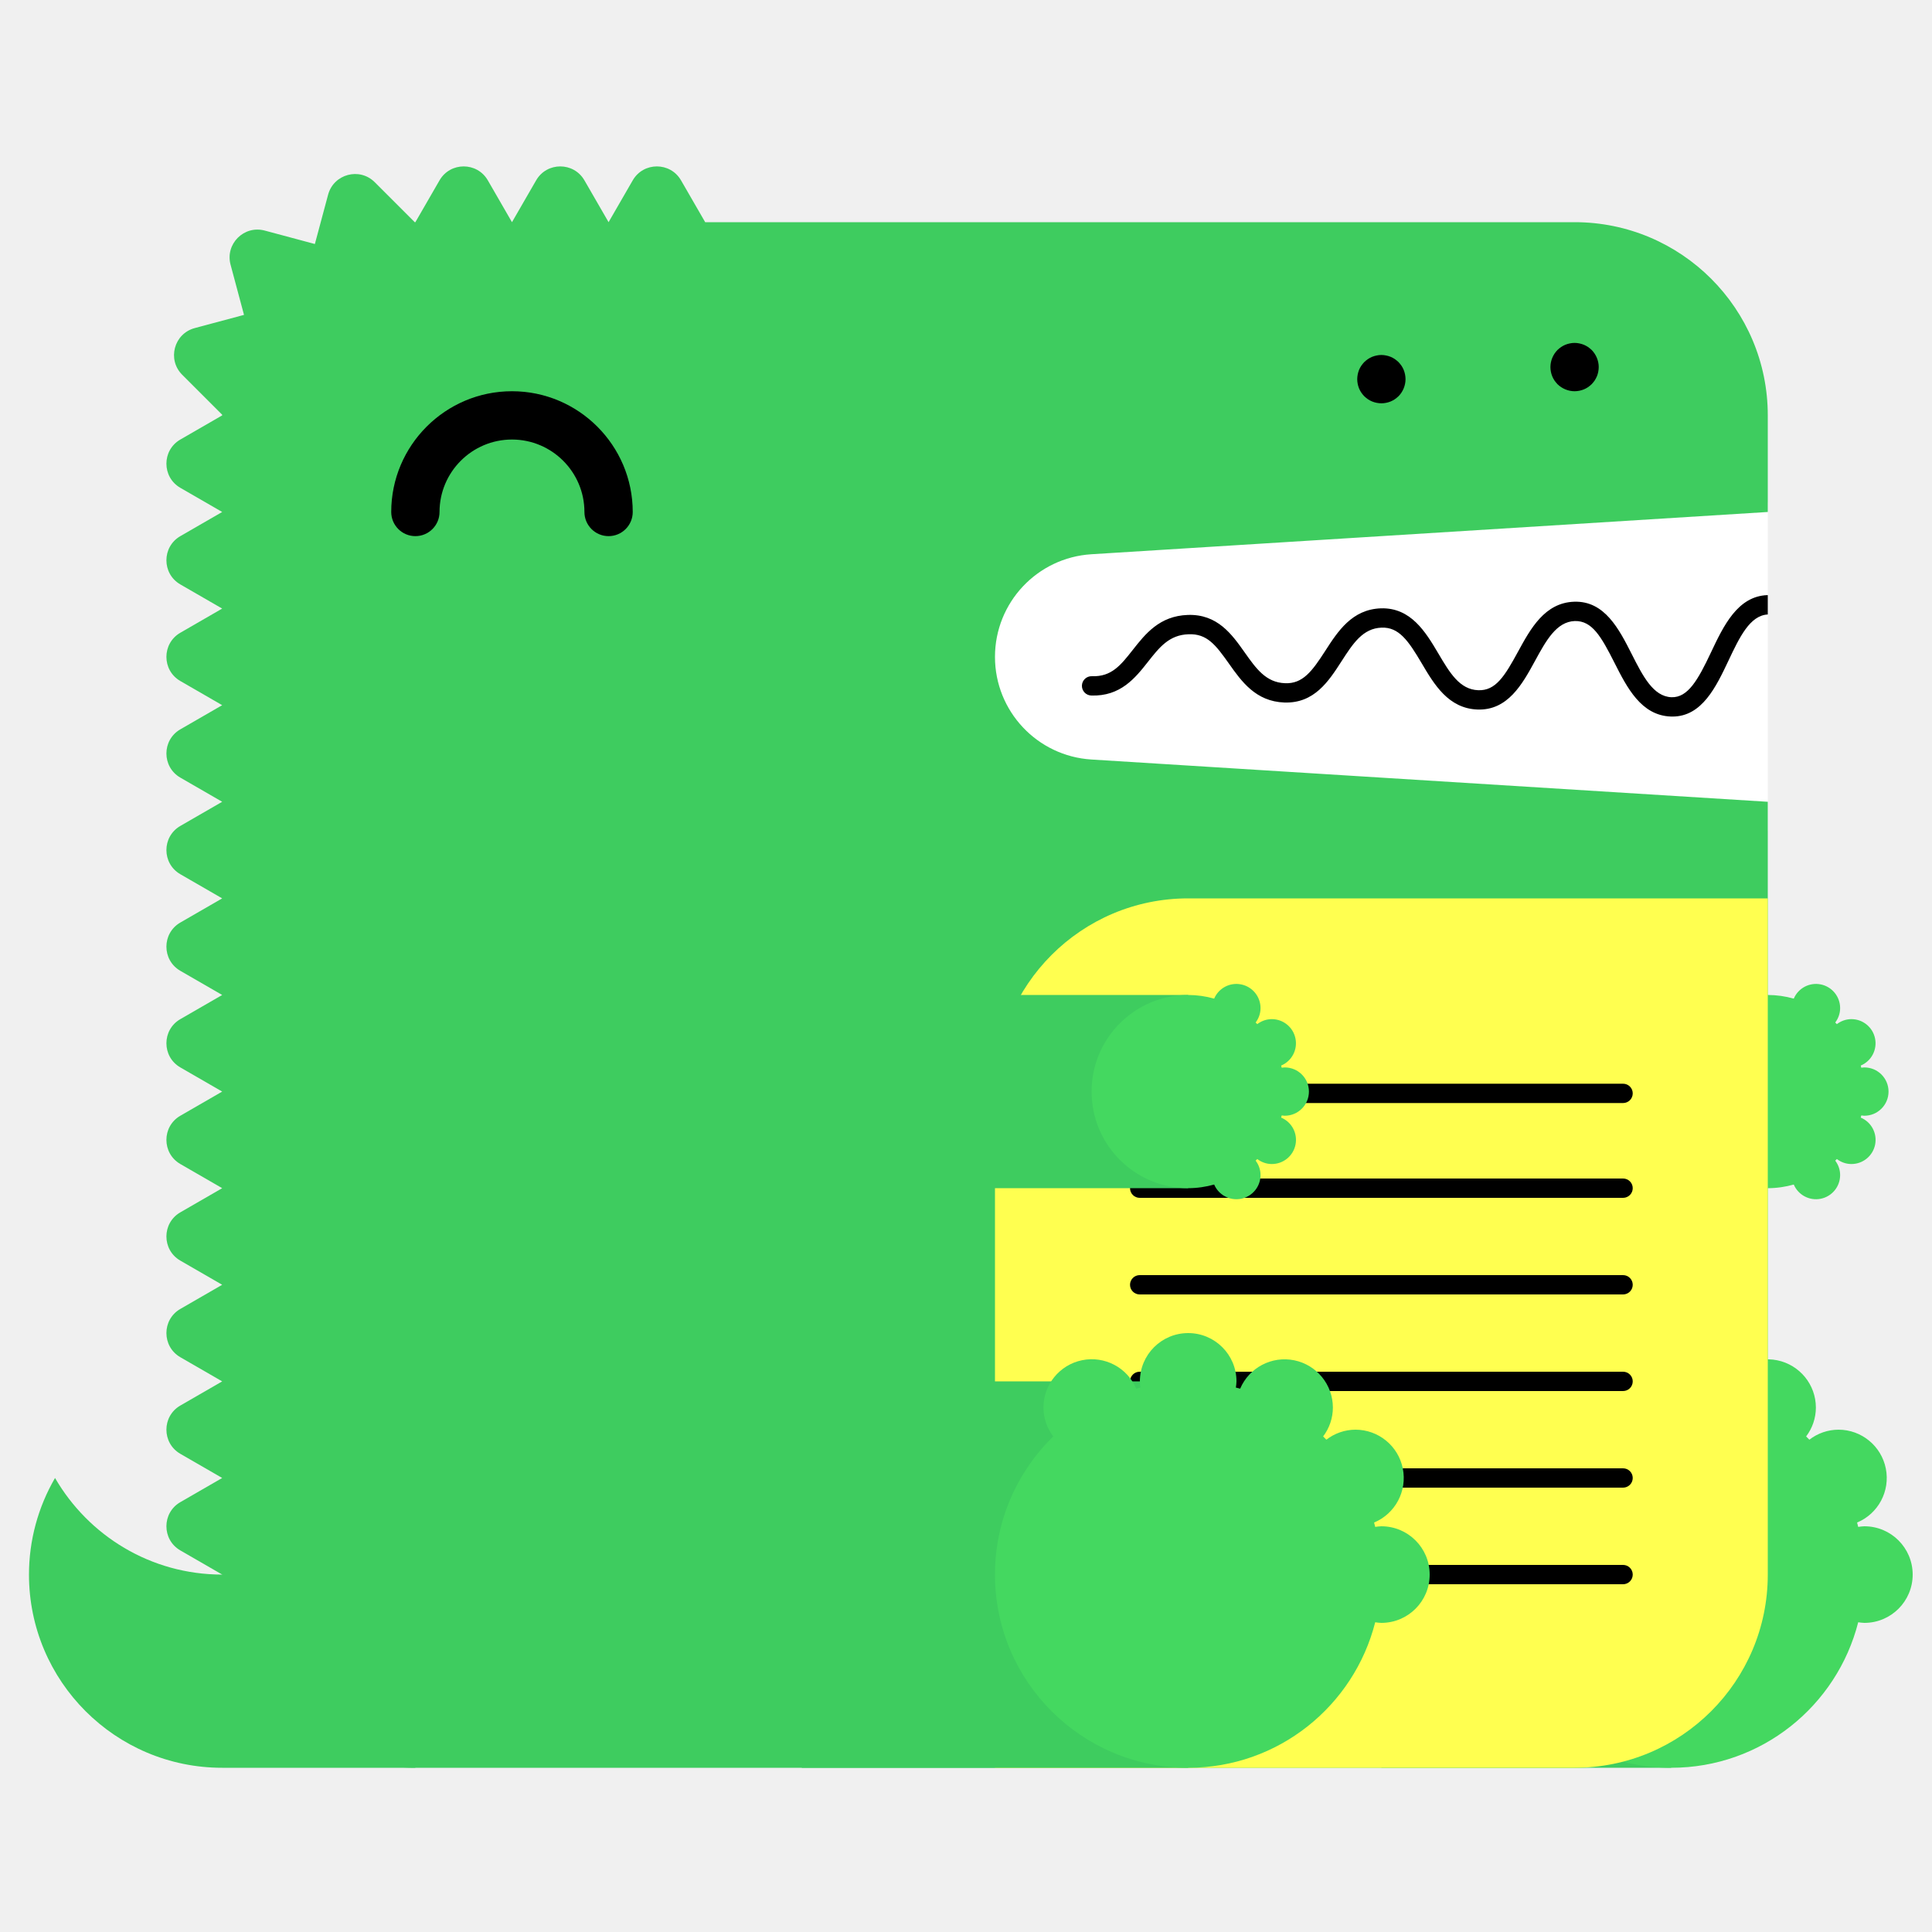
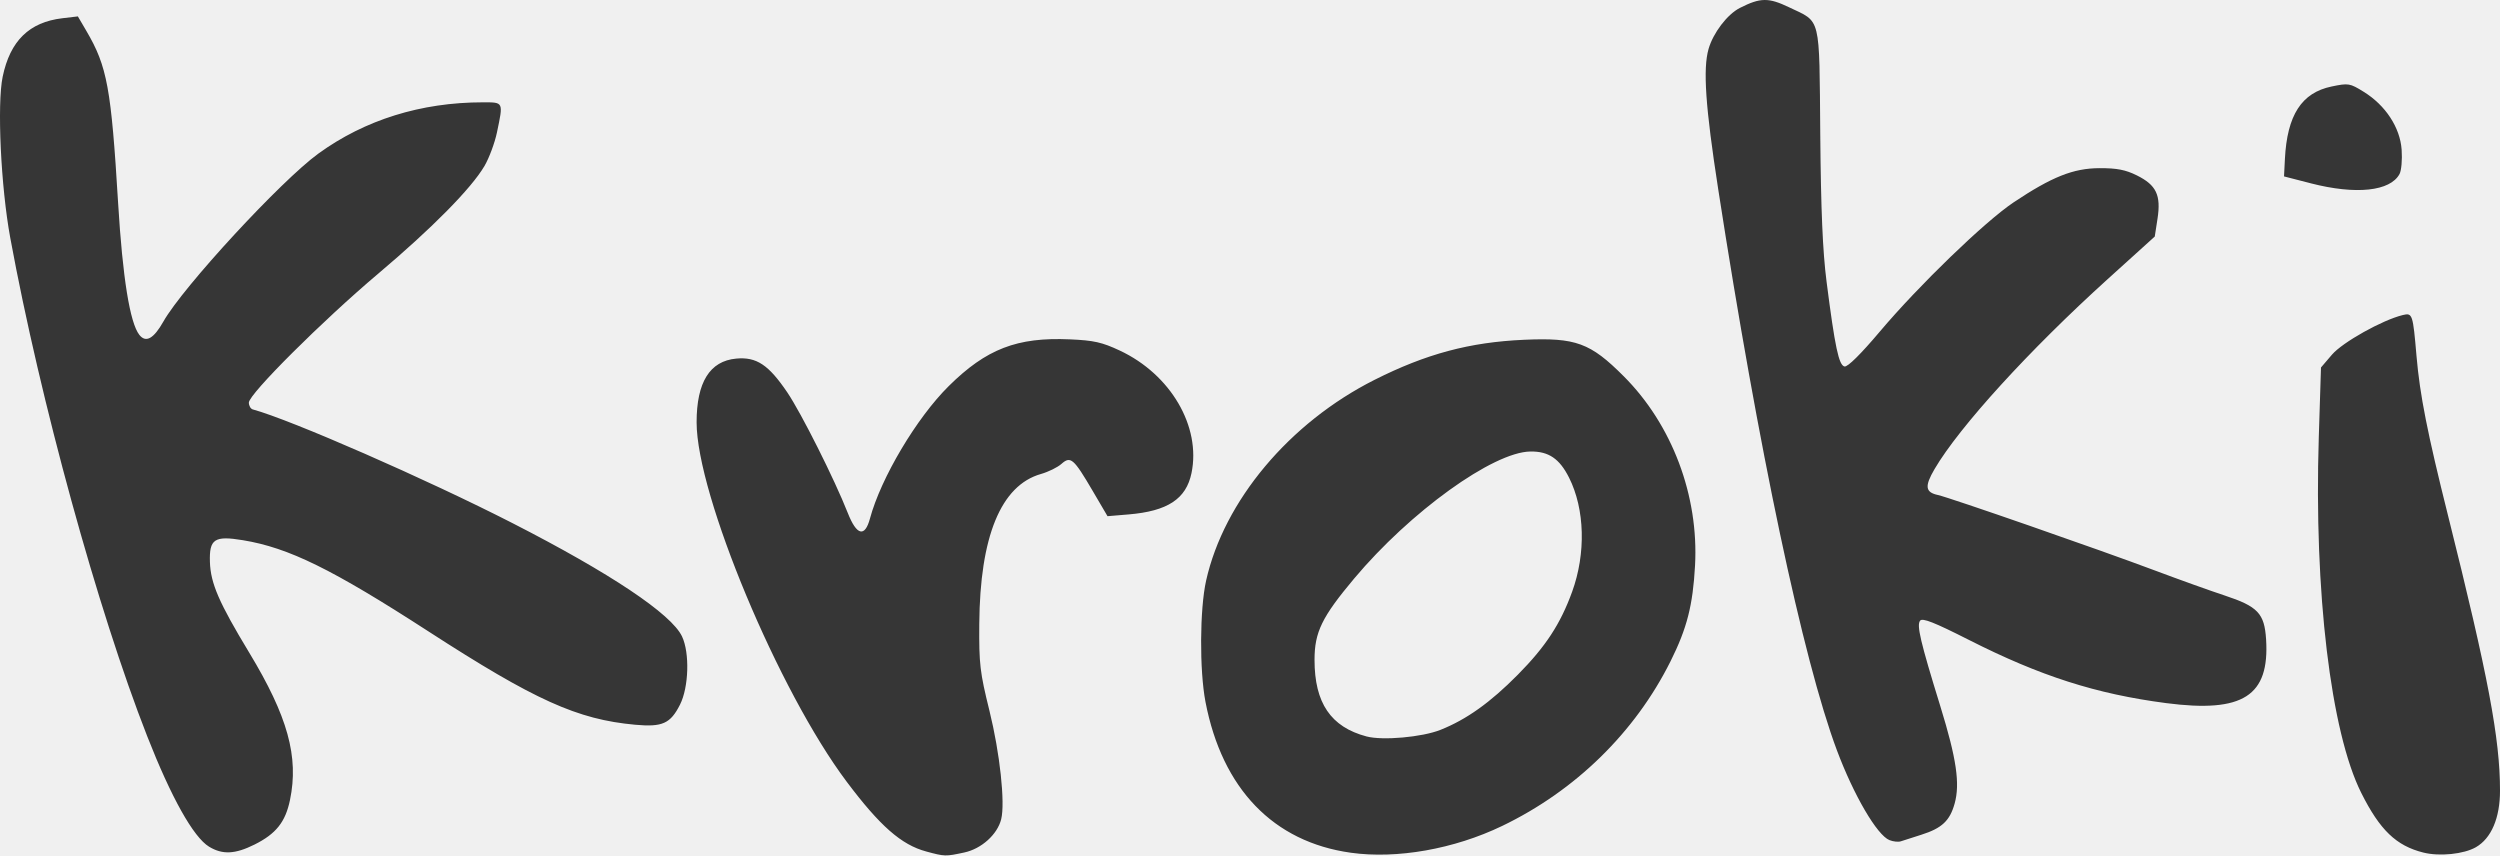
- <svg xmlns="http://www.w3.org/2000/svg" width="200" height="200" viewBox="0 0 200 200">
-   <g fill="none" fill-rule="evenodd">
-     <path fill="#FFF" d="M99 52h84v34H99z" />
-     <path d="M23 163c-7.398 0-13.843-4.027-17.303-10A19.886 19.886 0 0 0 3 163c0 11.046 8.954 20 20 20h20v-20H23z" fill="#3ECC5F" />
-     <path d="M112.98 57.376L183 53V43c0-11.046-8.954-20-20-20H73l-2.5-4.33c-1.112-1.925-3.889-1.925-5 0L63 23l-2.5-4.33c-1.111-1.925-3.889-1.925-5 0L53 23l-2.5-4.33c-1.111-1.925-3.889-1.925-5 0L43 23c-.022 0-.042.003-.065.003l-4.142-4.141c-1.57-1.571-4.252-.853-4.828 1.294l-1.369 5.104-5.192-1.392c-2.148-.575-4.111 1.389-3.535 3.536l1.39 5.193-5.102 1.367c-2.148.576-2.867 3.259-1.296 4.83l4.142 4.142c0 .021-.003.042-.003.064l-4.33 2.5c-1.925 1.111-1.925 3.889 0 5L23 53l-4.33 2.5c-1.925 1.111-1.925 3.889 0 5L23 63l-4.33 2.5c-1.925 1.111-1.925 3.889 0 5L23 73l-4.33 2.5c-1.925 1.111-1.925 3.889 0 5L23 83l-4.33 2.5c-1.925 1.111-1.925 3.889 0 5L23 93l-4.33 2.5c-1.925 1.111-1.925 3.889 0 5L23 103l-4.33 2.5c-1.925 1.111-1.925 3.889 0 5L23 113l-4.33 2.5c-1.925 1.111-1.925 3.889 0 5L23 123l-4.33 2.5c-1.925 1.111-1.925 3.889 0 5L23 133l-4.33 2.5c-1.925 1.111-1.925 3.889 0 5L23 143l-4.33 2.5c-1.925 1.111-1.925 3.889 0 5L23 153l-4.33 2.5c-1.925 1.111-1.925 3.889 0 5L23 163c0 11.046 8.954 20 20 20h120c11.046 0 20-8.954 20-20V83l-70.02-4.376A10.645 10.645 0 0 1 103 68c0-5.621 4.37-10.273 9.98-10.624" fill="#3ECC5F" />
-     <path fill="#3ECC5F" d="M143 183h30v-40h-30z" />
-     <path d="M193 158c-.219 0-.428.037-.639.064-.038-.15-.074-.301-.116-.451A5 5 0 0 0 190.32 148a4.96 4.96 0 0 0-3.016 1.036 26.531 26.531 0 0 0-.335-.336 4.955 4.955 0 0 0 1.011-2.987 5 5 0 0 0-9.599-1.959c-.148-.042-.297-.077-.445-.115.027-.211.064-.42.064-.639a5 5 0 0 0-5-5 5 5 0 0 0-5 5c0 .219.037.428.064.639-.148.038-.297.073-.445.115a4.998 4.998 0 0 0-9.599 1.959c0 1.125.384 2.151 1.011 2.987-3.717 3.632-6.031 8.693-6.031 14.3 0 11.046 8.954 20 20 20 9.339 0 17.16-6.41 19.361-15.064.211.027.42.064.639.064a5 5 0 0 0 5-5 5 5 0 0 0-5-5" fill="#44D860" />
-     <path fill="#3ECC5F" d="M153 123h30v-20h-30z" />
-     <path d="M193 115.5a2.5 2.5 0 1 0 0-5c-.109 0-.214.019-.319.032-.02-.075-.037-.15-.058-.225a2.501 2.501 0 0 0-.963-4.807c-.569 0-1.088.197-1.508.518a6.653 6.653 0 0 0-.168-.168c.314-.417.506-.931.506-1.494a2.5 2.5 0 0 0-4.8-.979A9.987 9.987 0 0 0 183 103c-5.522 0-10 4.478-10 10s4.478 10 10 10c.934 0 1.833-.138 2.69-.377a2.5 2.5 0 0 0 4.8-.979c0-.563-.192-1.077-.506-1.494.057-.055.113-.111.168-.168.42.321.939.518 1.508.518a2.5 2.5 0 0 0 .963-4.807c.021-.074.038-.15.058-.225.105.013.21.032.319.032" fill="#44D860" />
-     <path d="M63 55.5a2.5 2.5 0 0 1-2.5-2.5c0-4.136-3.364-7.5-7.5-7.5s-7.5 3.364-7.5 7.5a2.5 2.5 0 1 1-5 0c0-6.893 5.607-12.5 12.5-12.5S65.5 46.107 65.5 53a2.5 2.5 0 0 1-2.5 2.5" fill="#000" />
-     <path d="M103 183h60c11.046 0 20-8.954 20-20V93h-60c-11.046 0-20 8.954-20 20v70z" fill="#FFFF50" />
-     <path d="M168.02 124h-50.04a1 1 0 1 1 0-2h50.04a1 1 0 1 1 0 2m0 20h-50.04a1 1 0 1 1 0-2h50.04a1 1 0 1 1 0 2m0 20h-50.04a1 1 0 1 1 0-2h50.04a1 1 0 1 1 0 2m0-49.814h-50.04a1 1 0 1 1 0-2h50.04a1 1 0 1 1 0 2m0 19.814h-50.04a1 1 0 1 1 0-2h50.04a1 1 0 1 1 0 2m0 20h-50.04a1 1 0 1 1 0-2h50.04a1 1 0 1 1 0 2M183 61.611c-.012 0-.022-.006-.034-.005-3.09.105-4.552 3.196-5.842 5.923-1.346 2.85-2.387 4.703-4.093 4.647-1.889-.068-2.969-2.202-4.113-4.46-1.314-2.594-2.814-5.536-5.963-5.426-3.046.104-4.513 2.794-5.807 5.167-1.377 2.528-2.314 4.065-4.121 3.994-1.927-.07-2.951-1.805-4.136-3.813-1.321-2.236-2.848-4.75-5.936-4.664-2.994.103-4.465 2.385-5.763 4.4-1.373 2.13-2.335 3.428-4.165 3.351-1.973-.07-2.992-1.51-4.171-3.177-1.324-1.873-2.816-3.993-5.895-3.89-2.928.1-4.399 1.97-5.696 3.618-1.232 1.564-2.194 2.802-4.229 2.724a1 1 0 0 0-.072 2c3.017.101 4.545-1.8 5.872-3.487 1.177-1.496 2.193-2.787 4.193-2.855 1.926-.082 2.829 1.115 4.195 3.045 1.297 1.834 2.769 3.914 5.731 4.021 3.103.104 4.596-2.215 5.918-4.267 1.182-1.834 2.202-3.417 4.15-3.484 1.793-.067 2.769 1.35 4.145 3.681 1.297 2.197 2.766 4.686 5.787 4.796 3.125.108 4.634-2.62 5.949-5.035 1.139-2.088 2.214-4.06 4.119-4.126 1.793-.042 2.728 1.595 4.111 4.33 1.292 2.553 2.757 5.445 5.825 5.556l.169.003c3.064 0 4.518-3.075 5.805-5.794 1.139-2.41 2.217-4.68 4.067-4.773v-2z" fill="#000" />
-     <path fill="#3ECC5F" d="M83 183h40v-40H83z" />
-     <path d="M143 158c-.219 0-.428.037-.639.064-.038-.15-.074-.301-.116-.451A5 5 0 0 0 140.32 148a4.96 4.96 0 0 0-3.016 1.036 26.531 26.531 0 0 0-.335-.336 4.955 4.955 0 0 0 1.011-2.987 5 5 0 0 0-9.599-1.959c-.148-.042-.297-.077-.445-.115.027-.211.064-.42.064-.639a5 5 0 0 0-5-5 5 5 0 0 0-5 5c0 .219.037.428.064.639-.148.038-.297.073-.445.115a4.998 4.998 0 0 0-9.599 1.959c0 1.125.384 2.151 1.011 2.987-3.717 3.632-6.031 8.693-6.031 14.3 0 11.046 8.954 20 20 20 9.339 0 17.16-6.41 19.361-15.064.211.027.42.064.639.064a5 5 0 0 0 5-5 5 5 0 0 0-5-5" fill="#44D860" />
-     <path fill="#3ECC5F" d="M83 123h40v-20H83z" />
-     <path d="M133 115.5a2.5 2.5 0 1 0 0-5c-.109 0-.214.019-.319.032-.02-.075-.037-.15-.058-.225a2.501 2.501 0 0 0-.963-4.807c-.569 0-1.088.197-1.508.518a6.653 6.653 0 0 0-.168-.168c.314-.417.506-.931.506-1.494a2.5 2.5 0 0 0-4.8-.979A9.987 9.987 0 0 0 123 103c-5.522 0-10 4.478-10 10s4.478 10 10 10c.934 0 1.833-.138 2.69-.377a2.5 2.5 0 0 0 4.8-.979c0-.563-.192-1.077-.506-1.494.057-.055.113-.111.168-.168.42.321.939.518 1.508.518a2.5 2.5 0 0 0 .963-4.807c.021-.074.038-.15.058-.225.105.013.21.032.319.032" fill="#44D860" />
-     <path d="M143 41.75c-.16 0-.33-.02-.49-.05a2.52 2.52 0 0 1-.47-.14c-.15-.06-.29-.14-.431-.23-.13-.09-.259-.2-.38-.31-.109-.12-.219-.24-.309-.38s-.17-.28-.231-.43a2.619 2.619 0 0 1-.189-.96c0-.16.02-.33.05-.49.03-.16.08-.31.139-.47.061-.15.141-.29.231-.43.09-.13.2-.26.309-.38.121-.11.25-.22.38-.31.141-.09.281-.17.431-.23.149-.06.31-.11.47-.14.32-.07.65-.07.98 0 .159.03.32.08.47.14.149.06.29.14.43.23.13.09.259.2.38.31.11.12.22.25.31.38.09.14.17.28.23.43.06.16.11.31.14.47.029.16.05.33.05.49 0 .66-.271 1.31-.73 1.77-.121.11-.25.22-.38.31-.14.09-.281.17-.43.23a2.565 2.565 0 0 1-.96.19m20-1.25c-.66 0-1.3-.27-1.771-.73a3.802 3.802 0 0 1-.309-.38c-.09-.14-.17-.28-.231-.43a2.619 2.619 0 0 1-.189-.96c0-.66.27-1.3.729-1.77.121-.11.25-.22.38-.31.141-.09.281-.17.431-.23.149-.06.31-.11.47-.14.32-.07.66-.07.98 0 .159.03.32.08.47.14.149.06.29.14.43.23.13.09.259.2.38.31.459.47.73 1.11.73 1.77 0 .16-.021.33-.05.49-.03.16-.08.32-.14.47-.07.15-.14.29-.23.43-.09.13-.2.26-.31.38-.121.11-.25.22-.38.31-.14.09-.281.17-.43.23a2.565 2.565 0 0 1-.96.19" fill="#000" />
+ <svg xmlns="http://www.w3.org/2000/svg" width="279.728mm" height="95.711mm" viewBox="0 0 279.728 95.711" version="1.1">
+   <defs />
+   <g transform="translate(26.08106,-53.95176)">
+     <g>
+       <path style="display:inline;fill:#363636;stroke-width:0.353" d="m 77.548,149.223 c -2.776,-0.747 -5.162,-2.841 -8.887,-7.798 -7.608,-10.123 -16.796,-32.121 -16.798,-40.217 -0.001,-4.483 1.472,-6.857 4.426,-7.132 2.27,-0.212 3.623,0.683 5.721,3.781 1.565,2.311 5.29,9.737 6.77,13.494 0.993,2.522 1.906,2.752 2.479,0.624 1.225,-4.548 5.22,-11.266 8.815,-14.823 4.207,-4.162 7.646,-5.49 13.55,-5.23 2.687,0.118 3.602,0.323 5.585,1.252 5.699,2.669 9.111,8.499 8.027,13.719 -0.6,2.89 -2.676,4.253 -7.034,4.618 l -2.362,0.198 -1.664,-2.838 c -2.127,-3.629 -2.469,-3.923 -3.494,-3.01 -0.431,0.384 -1.461,0.89 -2.289,1.126 -4.484,1.277 -6.83,6.988 -6.902,16.801 -0.033,4.481 0.073,5.38 1.141,9.701 1.167,4.723 1.769,10.3 1.31,12.132 -0.428,1.703 -2.206,3.304 -4.129,3.717 -2.114,0.453 -2.168,0.452 -4.266,-0.113 z m 47.512,0.141 c -8.664,-1.209 -14.387,-7.151 -16.259,-16.878 -0.678,-3.524 -0.642,-10.387 0.071,-13.569 2.003,-8.937 9.319,-17.662 18.834,-22.459 5.777,-2.913 10.658,-4.22 16.757,-4.489 5.783,-0.254 7.398,0.338 11.142,4.089 5.411,5.42 8.402,13.359 7.974,21.167 -0.245,4.463 -0.9,7.028 -2.737,10.709 -3.978,7.972 -10.646,14.492 -18.859,18.441 -5.372,2.583 -11.759,3.711 -16.924,2.99 z m 10.017,-13.74 c 2.927,-1.162 5.588,-3.058 8.68,-6.186 3.109,-3.145 4.759,-5.665 6.069,-9.271 1.558,-4.287 1.425,-9.251 -0.34,-12.764 -1.074,-2.138 -2.293,-2.961 -4.335,-2.931 -4.179,0.063 -13.446,6.744 -19.709,14.209 -3.615,4.309 -4.439,5.999 -4.439,9.105 0,4.825 1.824,7.51 5.821,8.568 1.794,0.475 6.197,0.085 8.253,-0.731 z m 110.004,13.725 c -3.047,-0.762 -4.871,-2.512 -6.958,-6.678 -3.418,-6.821 -5.296,-22.534 -4.753,-39.77 l 0.247,-7.831 1.228,-1.435 c 1.189,-1.389 5.64,-3.877 7.933,-4.434 1.073,-0.261 1.125,-0.104 1.528,4.598 0.372,4.339 1.214,8.598 3.521,17.818 4.495,17.967 5.821,24.983 5.821,30.808 0,3.052 -0.974,5.333 -2.7,6.323 -1.352,0.775 -4.058,1.052 -5.866,0.6 z M -2.689,148.688 c -1.754,-1.069 -4.231,-5.494 -6.929,-12.379 -5.522,-14.086 -11.966,-37.542 -15.314,-55.739 -1.055,-5.731 -1.49,-14.966 -0.85,-18.036 0.837,-4.016 2.971,-6.103 6.691,-6.543 l 1.723,-0.204 0.957,1.634 c 2.326,3.969 2.766,6.357 3.546,19.255 0.505,8.349 1.318,13.398 2.374,14.742 0.727,0.926 1.604,0.44 2.693,-1.49 C -5.627,86.083 5.376,74.159 9.544,71.136 14.748,67.361 21.037,65.401 27.948,65.401 c 2.331,0 2.297,-0.072 1.575,3.37 -0.246,1.175 -0.875,2.865 -1.398,3.757 -1.47,2.509 -5.858,6.955 -11.878,12.036 C 9.988,89.848 1.764,98.045 1.764,99 c 0,0.353 0.198,0.697 0.441,0.763 4.274,1.165 19.461,7.814 29.054,12.721 10.949,5.601 17.779,10.164 18.97,12.675 0.874,1.842 0.762,5.682 -0.223,7.634 -1.074,2.129 -1.972,2.53 -5.027,2.25 -6.466,-0.594 -11.214,-2.739 -23.129,-10.448 -10.774,-6.971 -15.618,-9.352 -20.75,-10.199 -3.187,-0.526 -3.775,-0.139 -3.693,2.436 0.076,2.39 1.009,4.542 4.388,10.129 4.325,7.149 5.575,11.664 4.571,16.504 -0.512,2.467 -1.564,3.787 -3.974,4.988 -2.169,1.081 -3.586,1.147 -5.08,0.235 z m 188.018,-0.736 c -1.387,-0.56 -3.995,-5.021 -5.879,-10.056 -3.802,-10.16 -8.772,-33.657 -13.282,-62.794 -1.426,-9.214 -1.716,-13.44 -1.077,-15.67 0.519,-1.81 2.105,-3.885 3.514,-4.598 2.29,-1.159 3.191,-1.17 5.49,-0.07 3.618,1.731 3.378,0.758 3.495,14.216 0.073,8.477 0.27,13.079 0.702,16.461 0.938,7.334 1.374,9.394 2.016,9.517 0.352,0.068 1.82,-1.384 3.94,-3.897 4.369,-5.178 11.767,-12.324 14.979,-14.469 4.279,-2.857 6.685,-3.815 9.608,-3.824 1.95,-0.006 2.91,0.18 4.181,0.81 2.178,1.081 2.716,2.21 2.309,4.848 l -0.307,1.992 -5.292,4.787 c -8.736,7.903 -16.583,16.514 -19.346,21.23 -1.13,1.928 -1.045,2.596 0.37,2.903 1.318,0.286 18.075,6.114 24.269,8.44 2.716,1.02 6.226,2.279 7.799,2.797 3.73,1.229 4.472,2.01 4.656,4.903 0.405,6.354 -2.582,8.265 -11.172,7.147 -7.838,-1.02 -14.097,-3.026 -22.109,-7.088 -3.827,-1.94 -5.157,-2.466 -5.425,-2.143 -0.415,0.5 0.012,2.312 2.265,9.606 1.802,5.835 2.213,8.645 1.591,10.869 -0.539,1.925 -1.426,2.755 -3.73,3.485 -0.981,0.311 -2.013,0.642 -2.293,0.735 -0.28,0.093 -0.852,0.032 -1.27,-0.137 z m 47.151,-73.489 -2.999,-0.772 0.098,-1.94 c 0.249,-4.917 1.862,-7.422 5.227,-8.121 1.89,-0.392 2.034,-0.369 3.589,0.593 2.443,1.51 4.066,3.984 4.246,6.471 0.08,1.109 -0.025,2.336 -0.234,2.726 -1.037,1.938 -4.886,2.343 -9.929,1.044 z" />
+     </g>
  </g>
</svg>
